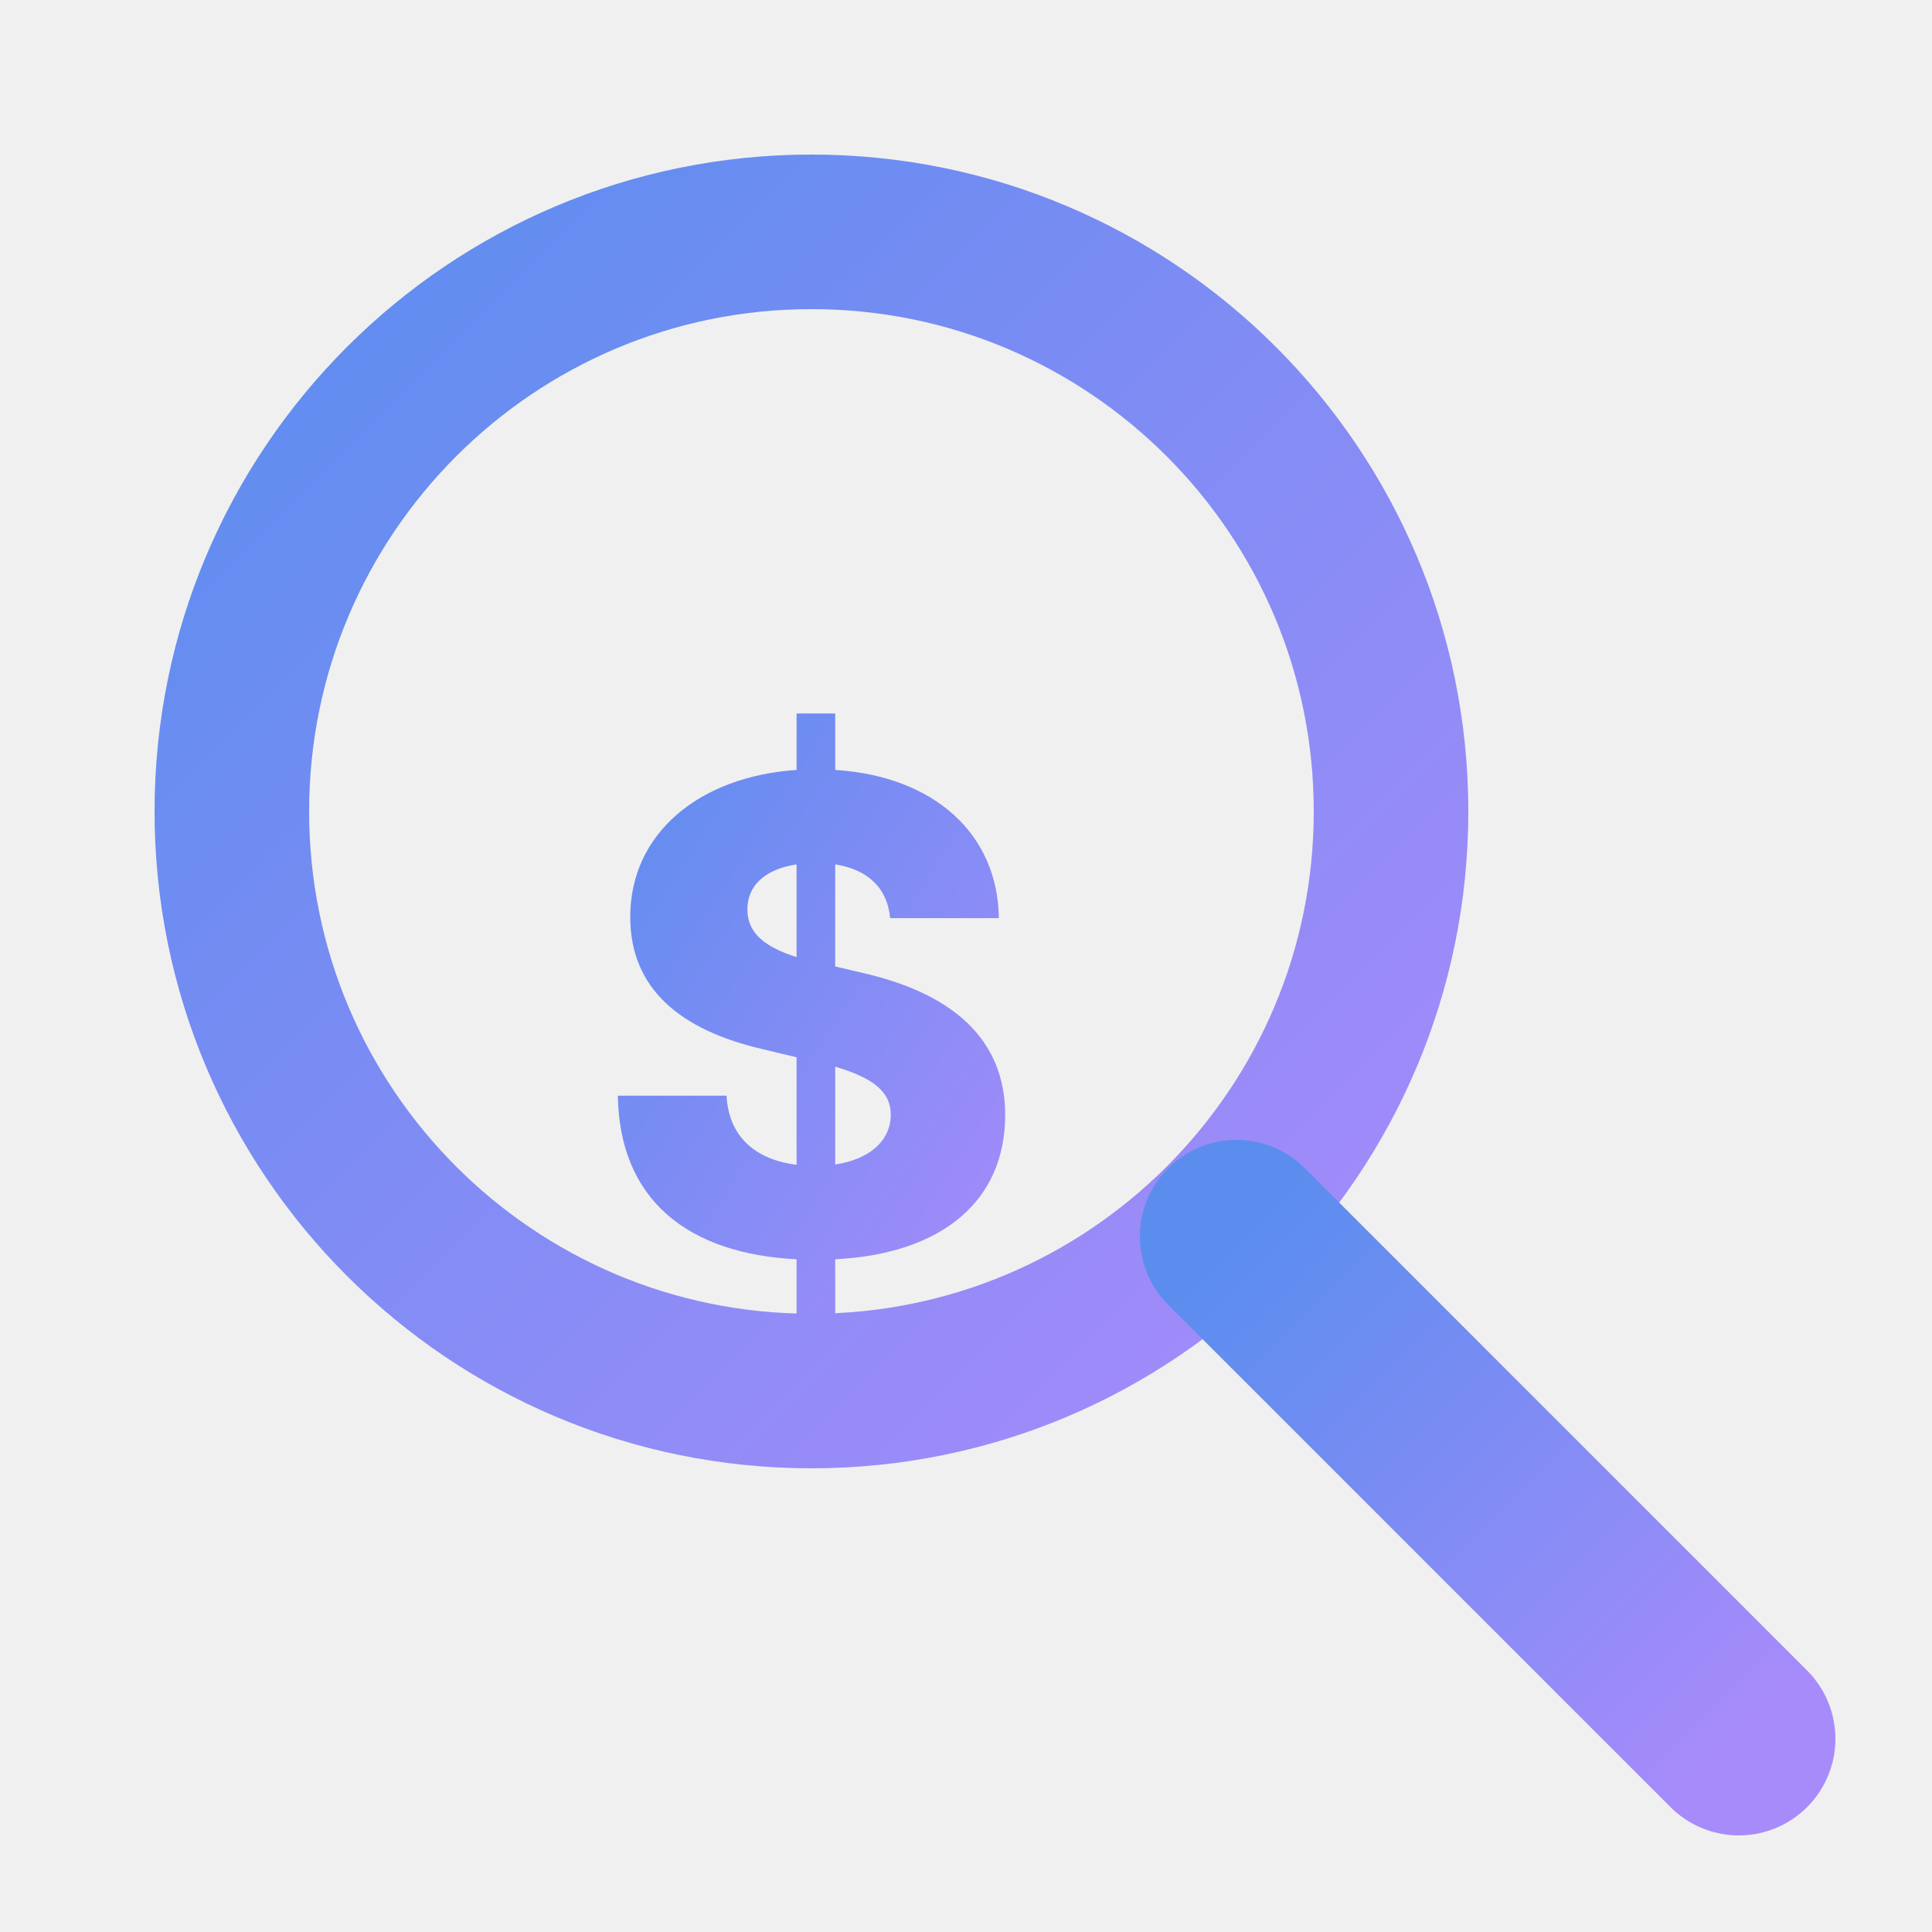
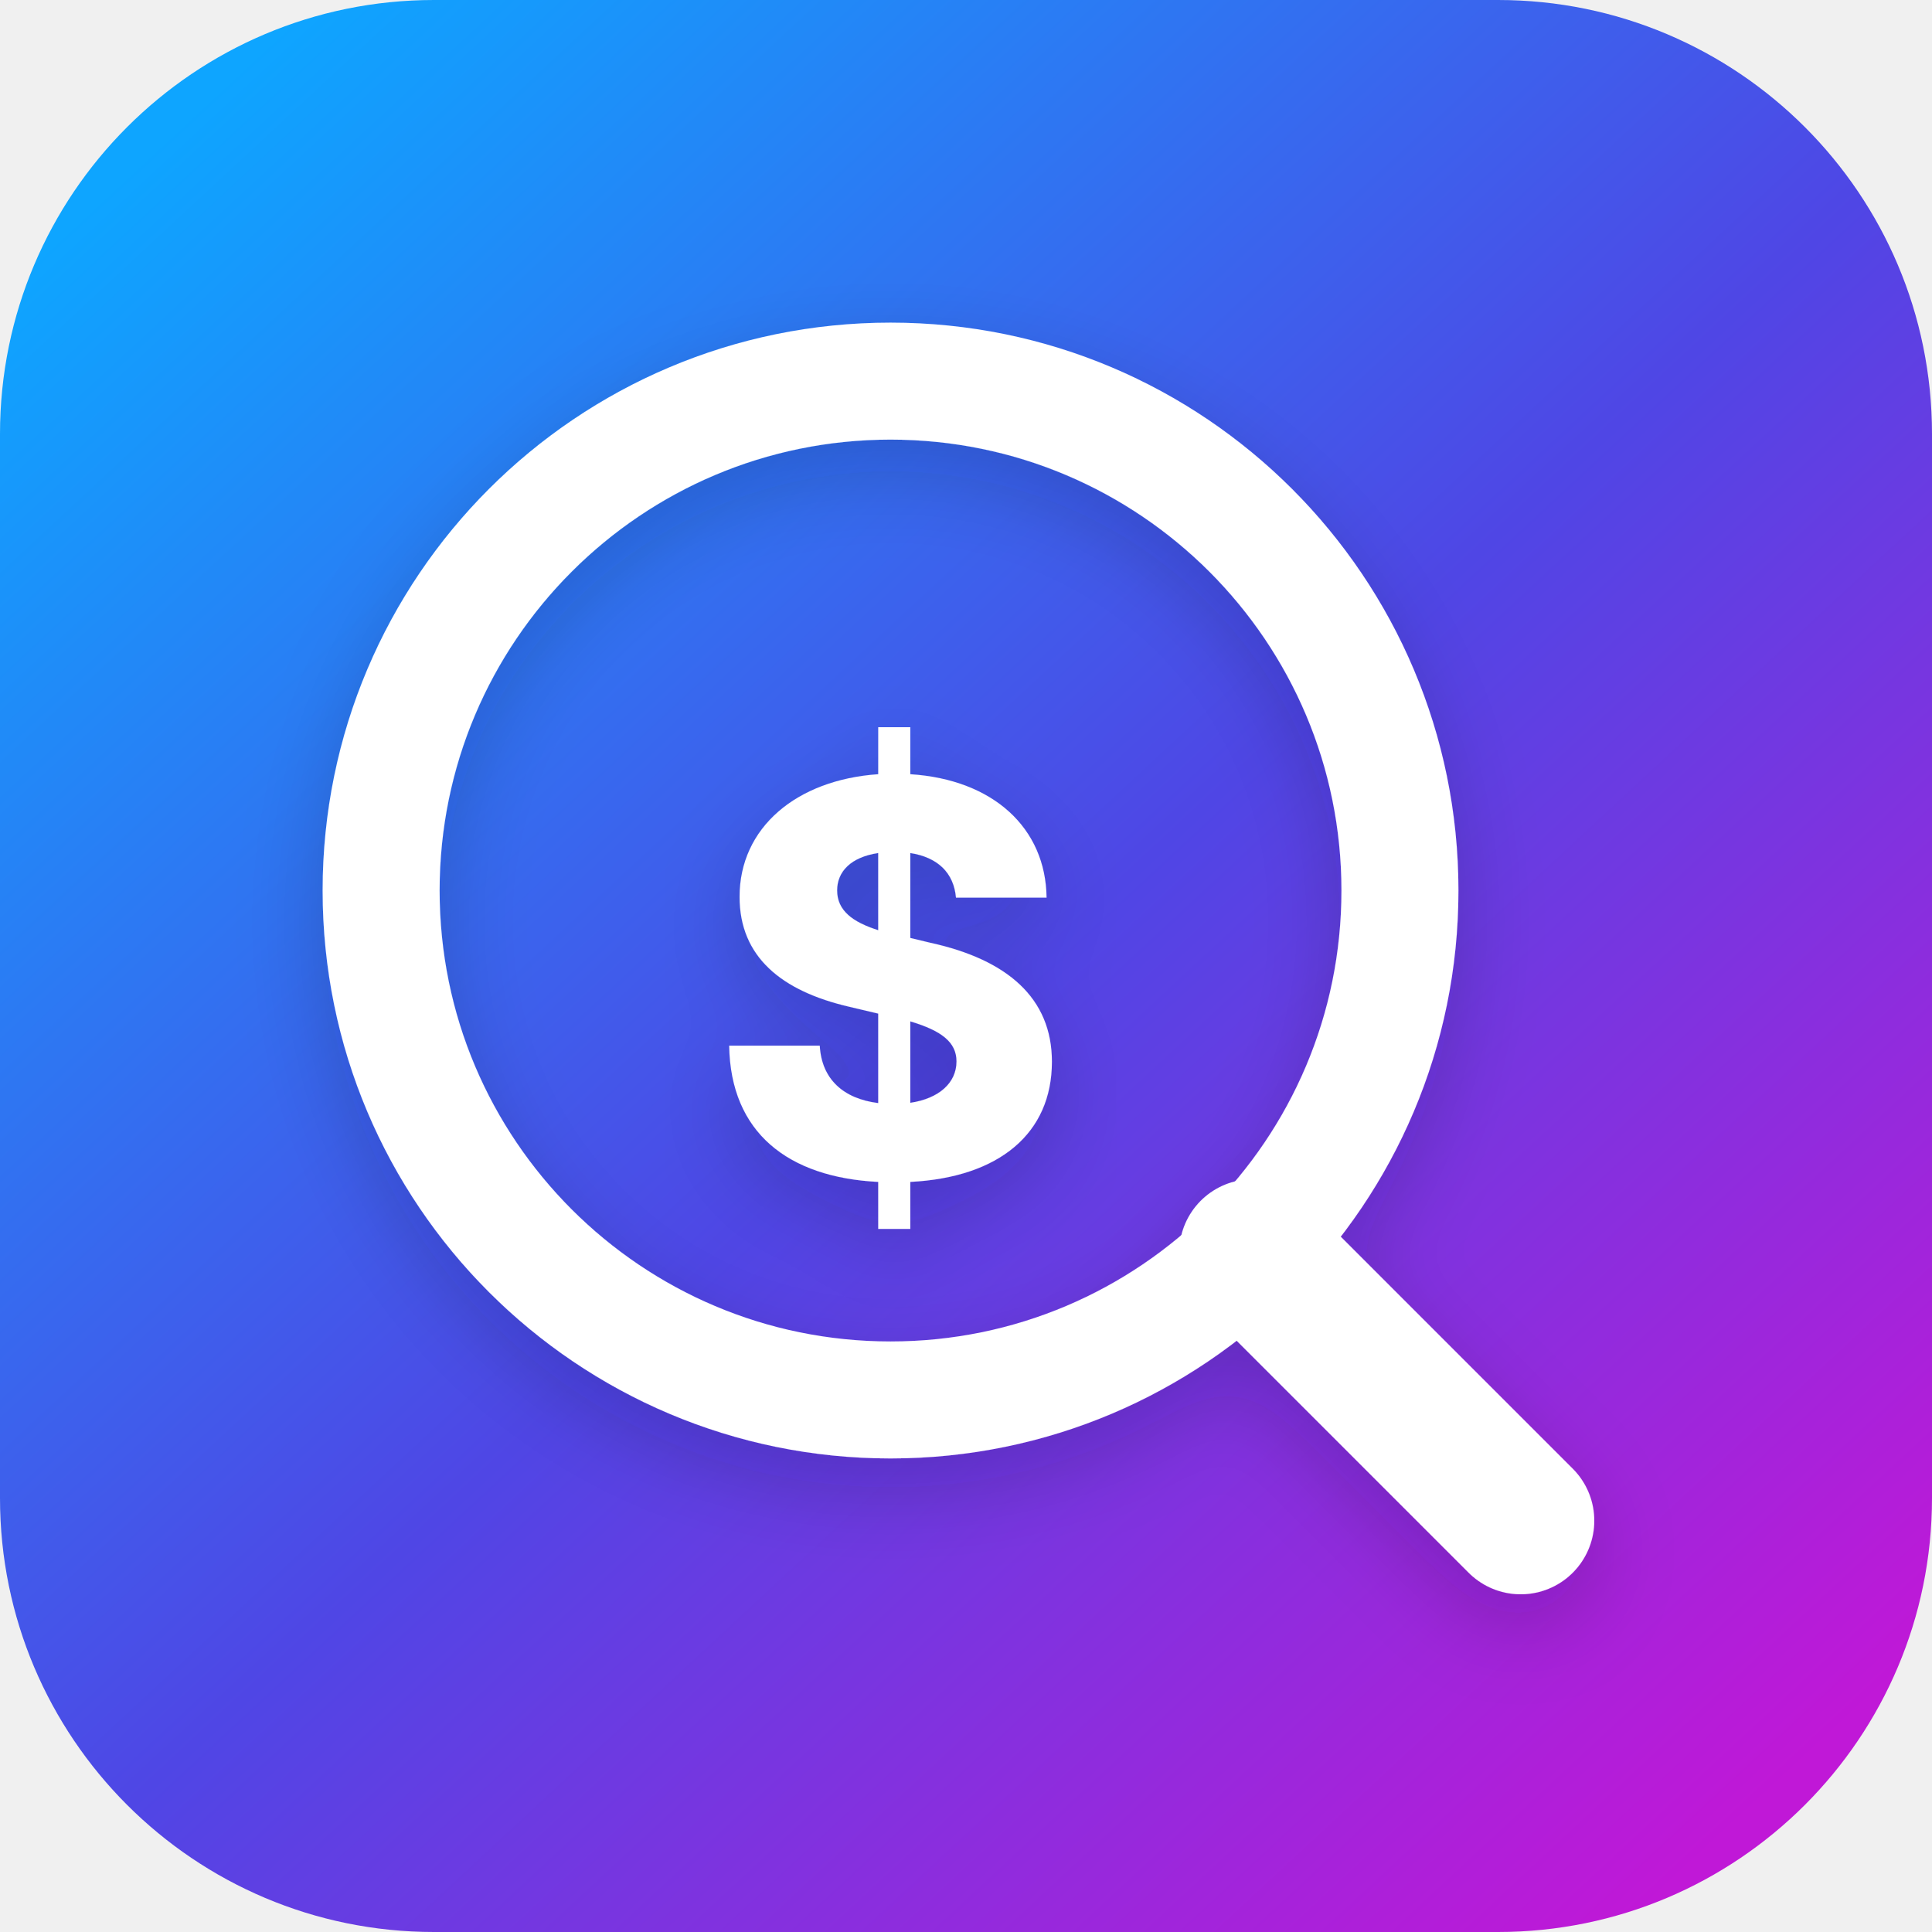
- <svg xmlns="http://www.w3.org/2000/svg" viewBox="0 0 100 100">
+ <svg xmlns="http://www.w3.org/2000/svg" viewBox="0 0 1024 1024" role="img" aria-label="PriceSpy logo">
  <defs>
-     <linearGradient id="g" x1="0%" y1="0%" x2="100%" y2="100%">
-       <stop offset="0%" stop-color="#5b8def" />
-       <stop offset="100%" stop-color="#a78bfa" />
+     <linearGradient id="bg" x1="96" y1="64" x2="928" y2="960" gradientUnits="userSpaceOnUse">
+       <stop offset="0" stop-color="#0ea5ff" />
+       <stop offset="0.52" stop-color="#4f46e5" />
+       <stop offset="1" stop-color="#c018d7" />
    </linearGradient>
+     <filter id="softShadow" x="-20%" y="-20%" width="140%" height="140%">
+       <feDropShadow dx="0" dy="16" stdDeviation="22" flood-color="#111827" flood-opacity="0.18" />
+     </filter>
  </defs>
-   <circle cx="42" cy="42" r="30" fill="none" stroke="url(#g)" stroke-width="8" stroke-linecap="round" />
-   <line x1="64" y1="64" x2="90" y2="90" stroke="url(#g)" stroke-width="10" stroke-linecap="round" />
-   <text x="42" y="52" font-family="system-ui, -apple-system, BlinkMacSystemFont, sans-serif" font-size="34" font-weight="800" fill="url(#g)" text-anchor="middle" dominant-baseline="middle">$</text>
+   <rect width="1024" height="1024" rx="230" fill="url(#bg)" />
+   <g fill="none" stroke="#fff" stroke-linecap="round" stroke-linejoin="round" filter="url(#softShadow)">
+     <circle cx="472" cy="472" r="270" stroke-width="62" />
+     <path d="M664 664 L806 806" stroke-width="78" />
+   </g>
+   <text x="472" y="514" text-anchor="middle" dominant-baseline="middle" font-family="Inter, ui-sans-serif, system-ui, -apple-system, BlinkMacSystemFont, 'Segoe UI', sans-serif" font-size="290" font-weight="800" fill="#fff" filter="url(#softShadow)">$</text>
</svg>
